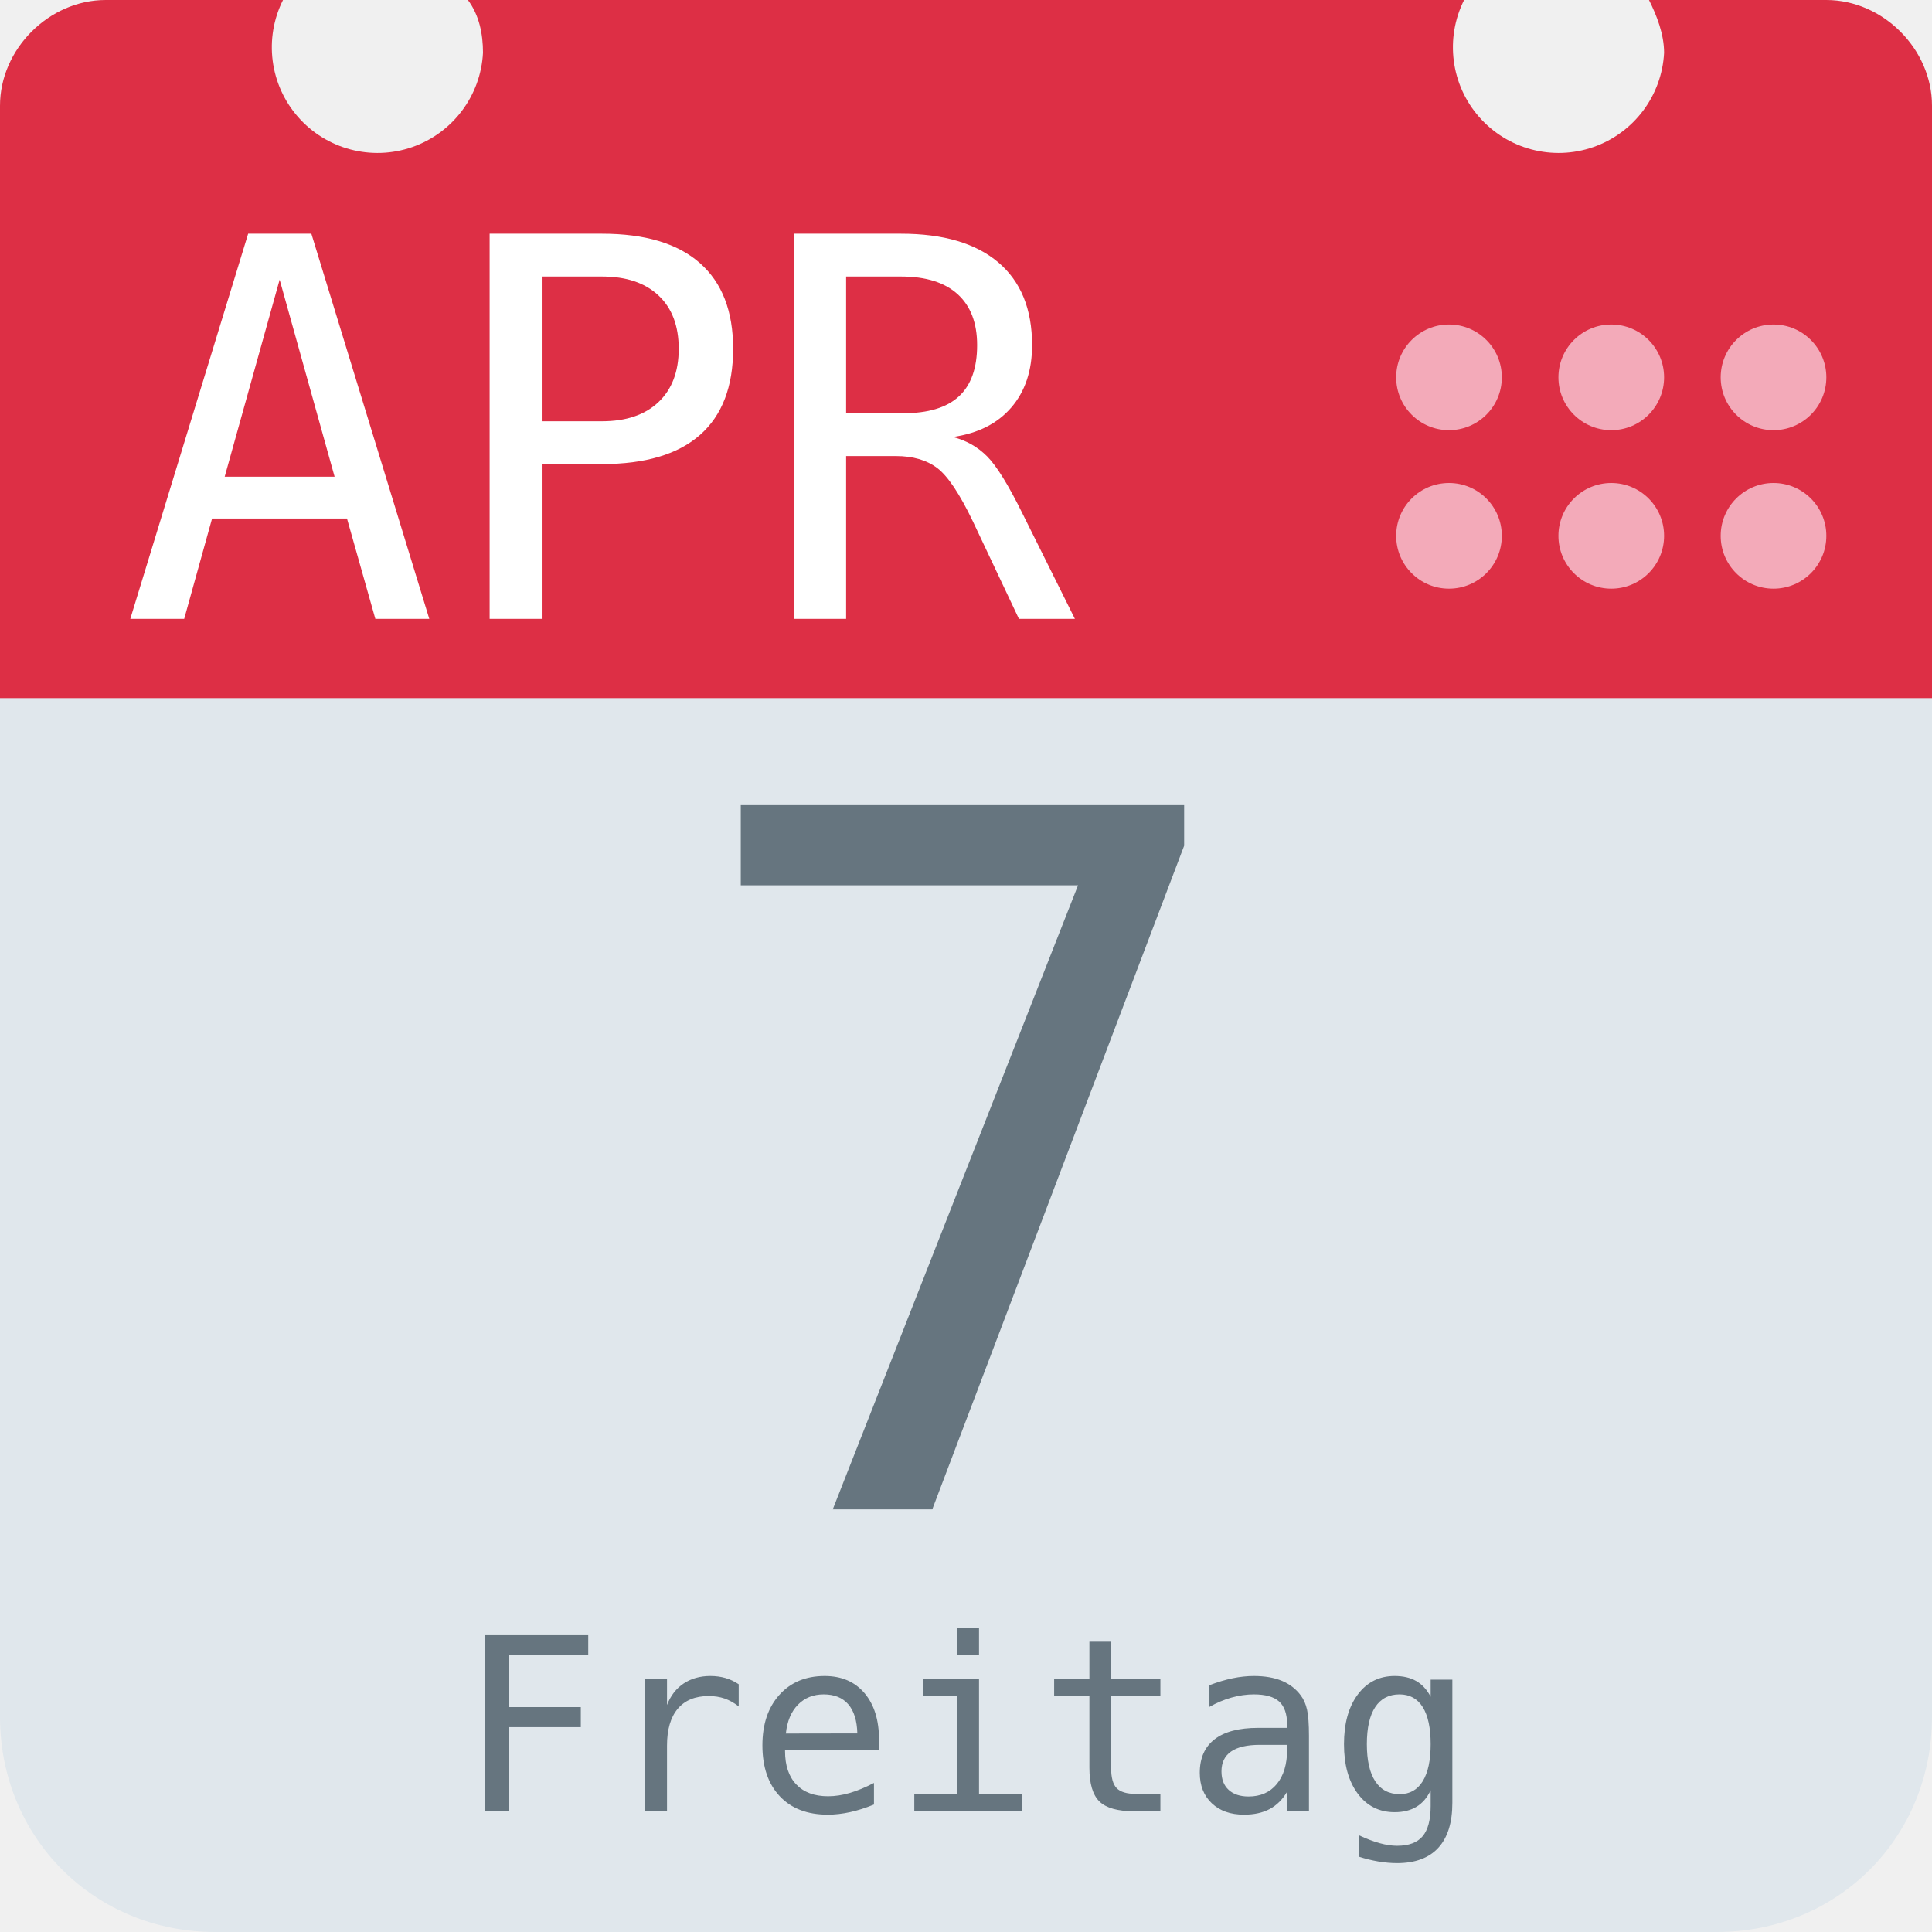
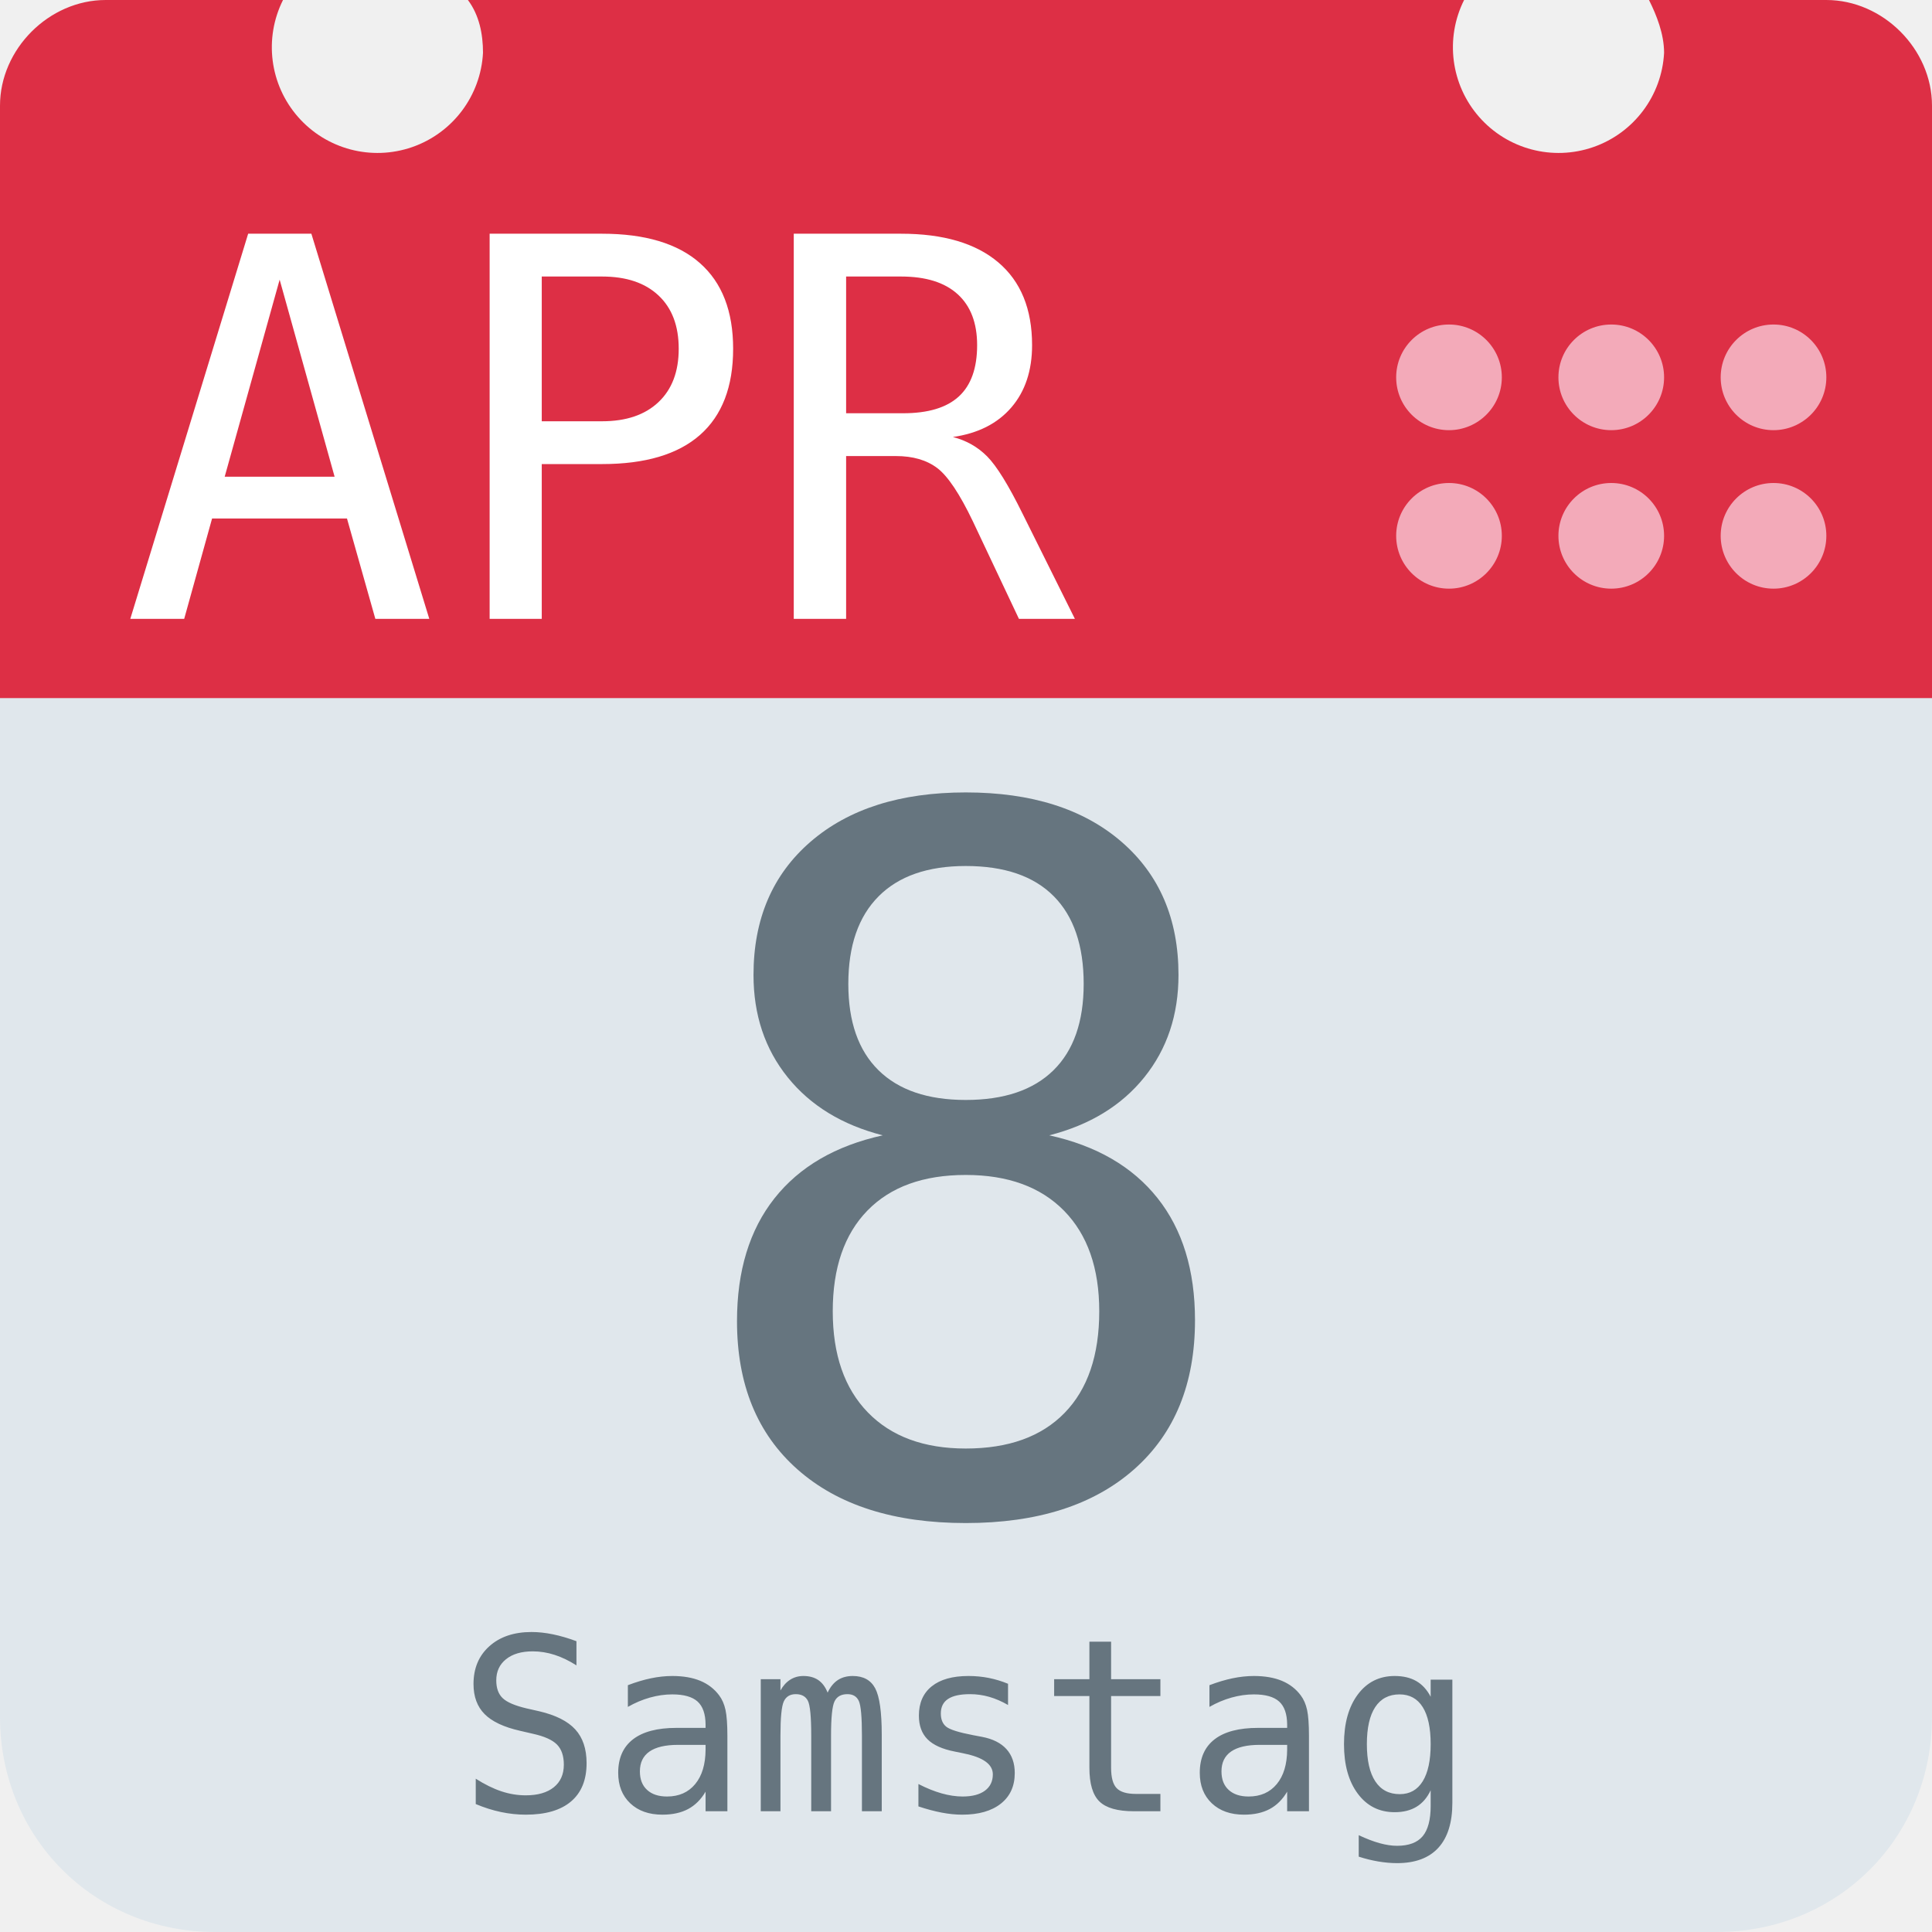
<svg xmlns="http://www.w3.org/2000/svg" aria-label="Calendar" role="img" viewBox="0 0 512 512">
  <path d="M512 455c0 32-25 57-57 57H57c-32 0-57-25-57-57V128c0-31 25-57 57-57h398c32 0 57 26 57 57z" fill="#e0e7ec" />
  <path d="M484 0h-47c2 4 4 9 4 14a28 28 0 1 1-53-14H124c3 4 4 9 4 14A28 28 0 1 1 75 0H28C13 0 0 13 0 28v157h512V28c0-15-13-28-28-28z" fill="#dd2f45" />
  <g fill="#f3aab9">
    <circle cx="470" cy="142" r="14" />
    <circle cx="470" cy="100" r="14" />
    <circle cx="427" cy="142" r="14" />
    <circle cx="427" cy="100" r="14" />
    <circle cx="384" cy="142" r="14" />
    <circle cx="384" cy="100" r="14" />
  </g>
  <text id="month" x="32" y="164" fill="#fff" font-family="monospace" font-size="140px" style="text-anchor: left">APR</text>
-   <text id="day" x="256" y="400" fill="#66757f" font-family="monospace" font-size="256px" style="text-anchor: middle">7</text>
-   <text id="weekday" x="256" y="480" fill="#66757f" font-family="monospace" font-size="64px" style="text-anchor: middle">Freitag</text>
+   <text id="day" x="256" y="400" fill="#66757f" font-family="monospace" font-size="256px" style="text-anchor: middle">8</text>
+   <text id="weekday" x="256" y="480" fill="#66757f" font-family="monospace" font-size="64px" style="text-anchor: middle">Samstag</text>
</svg>
